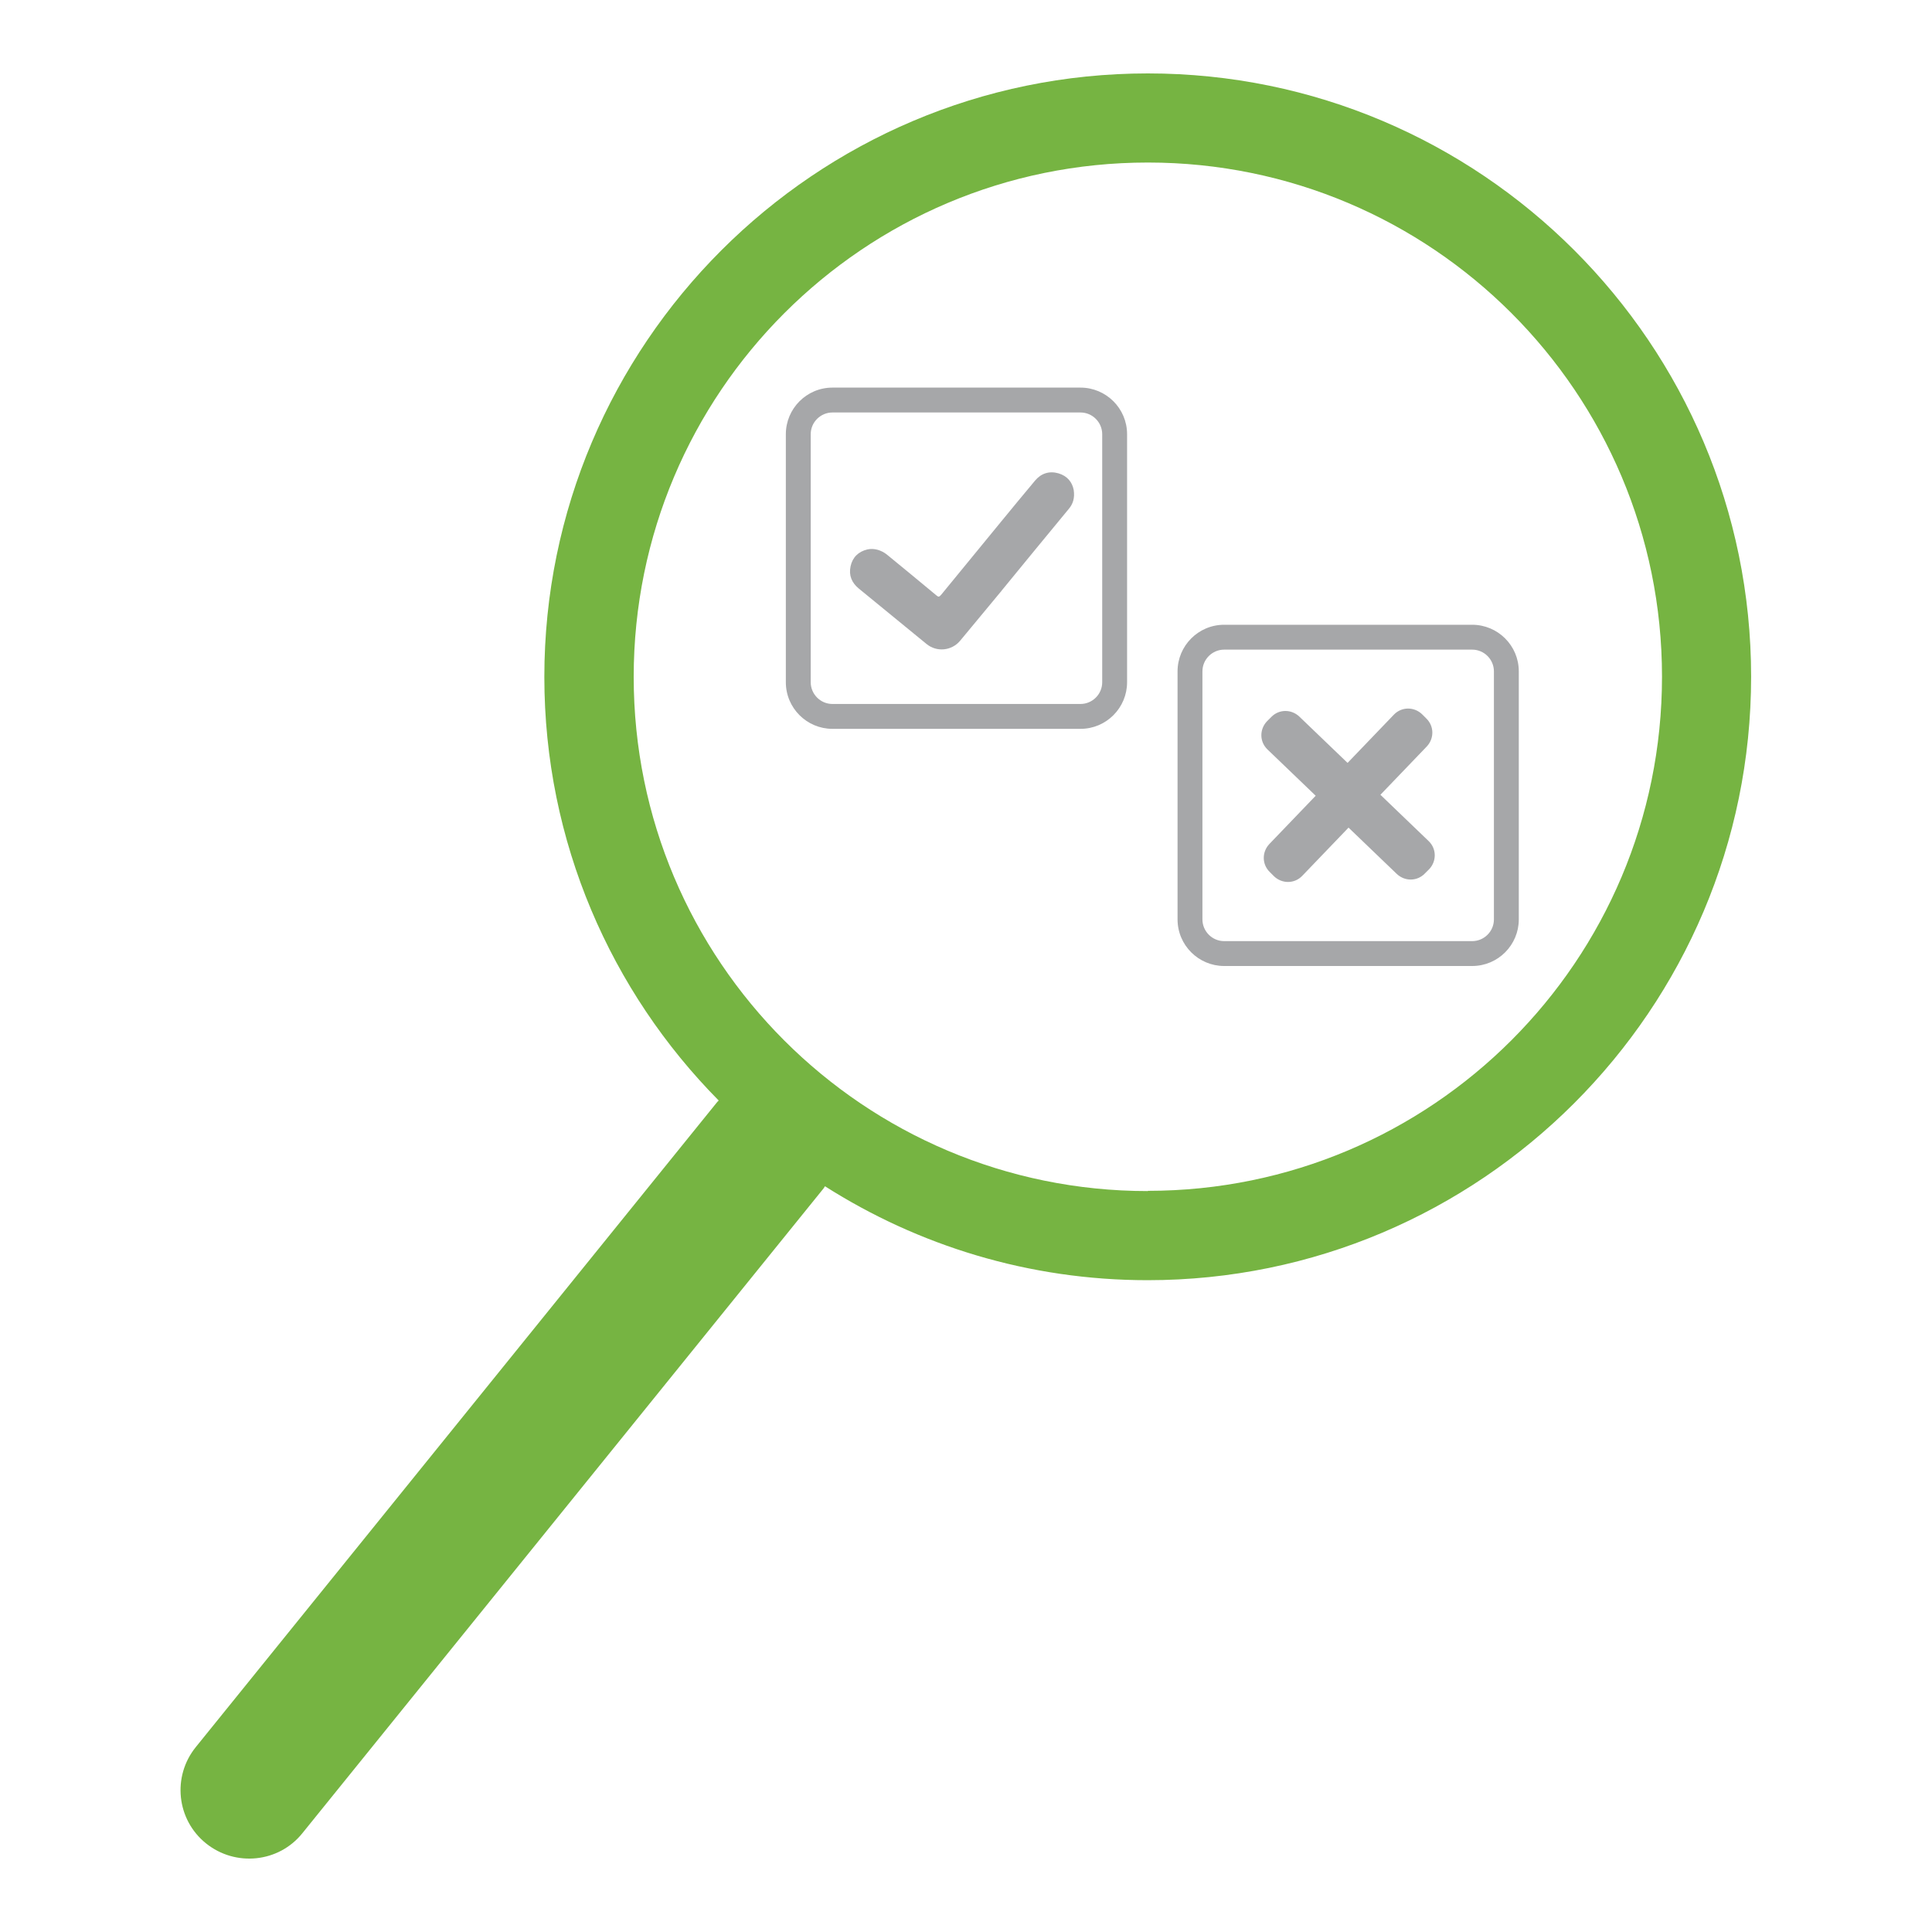
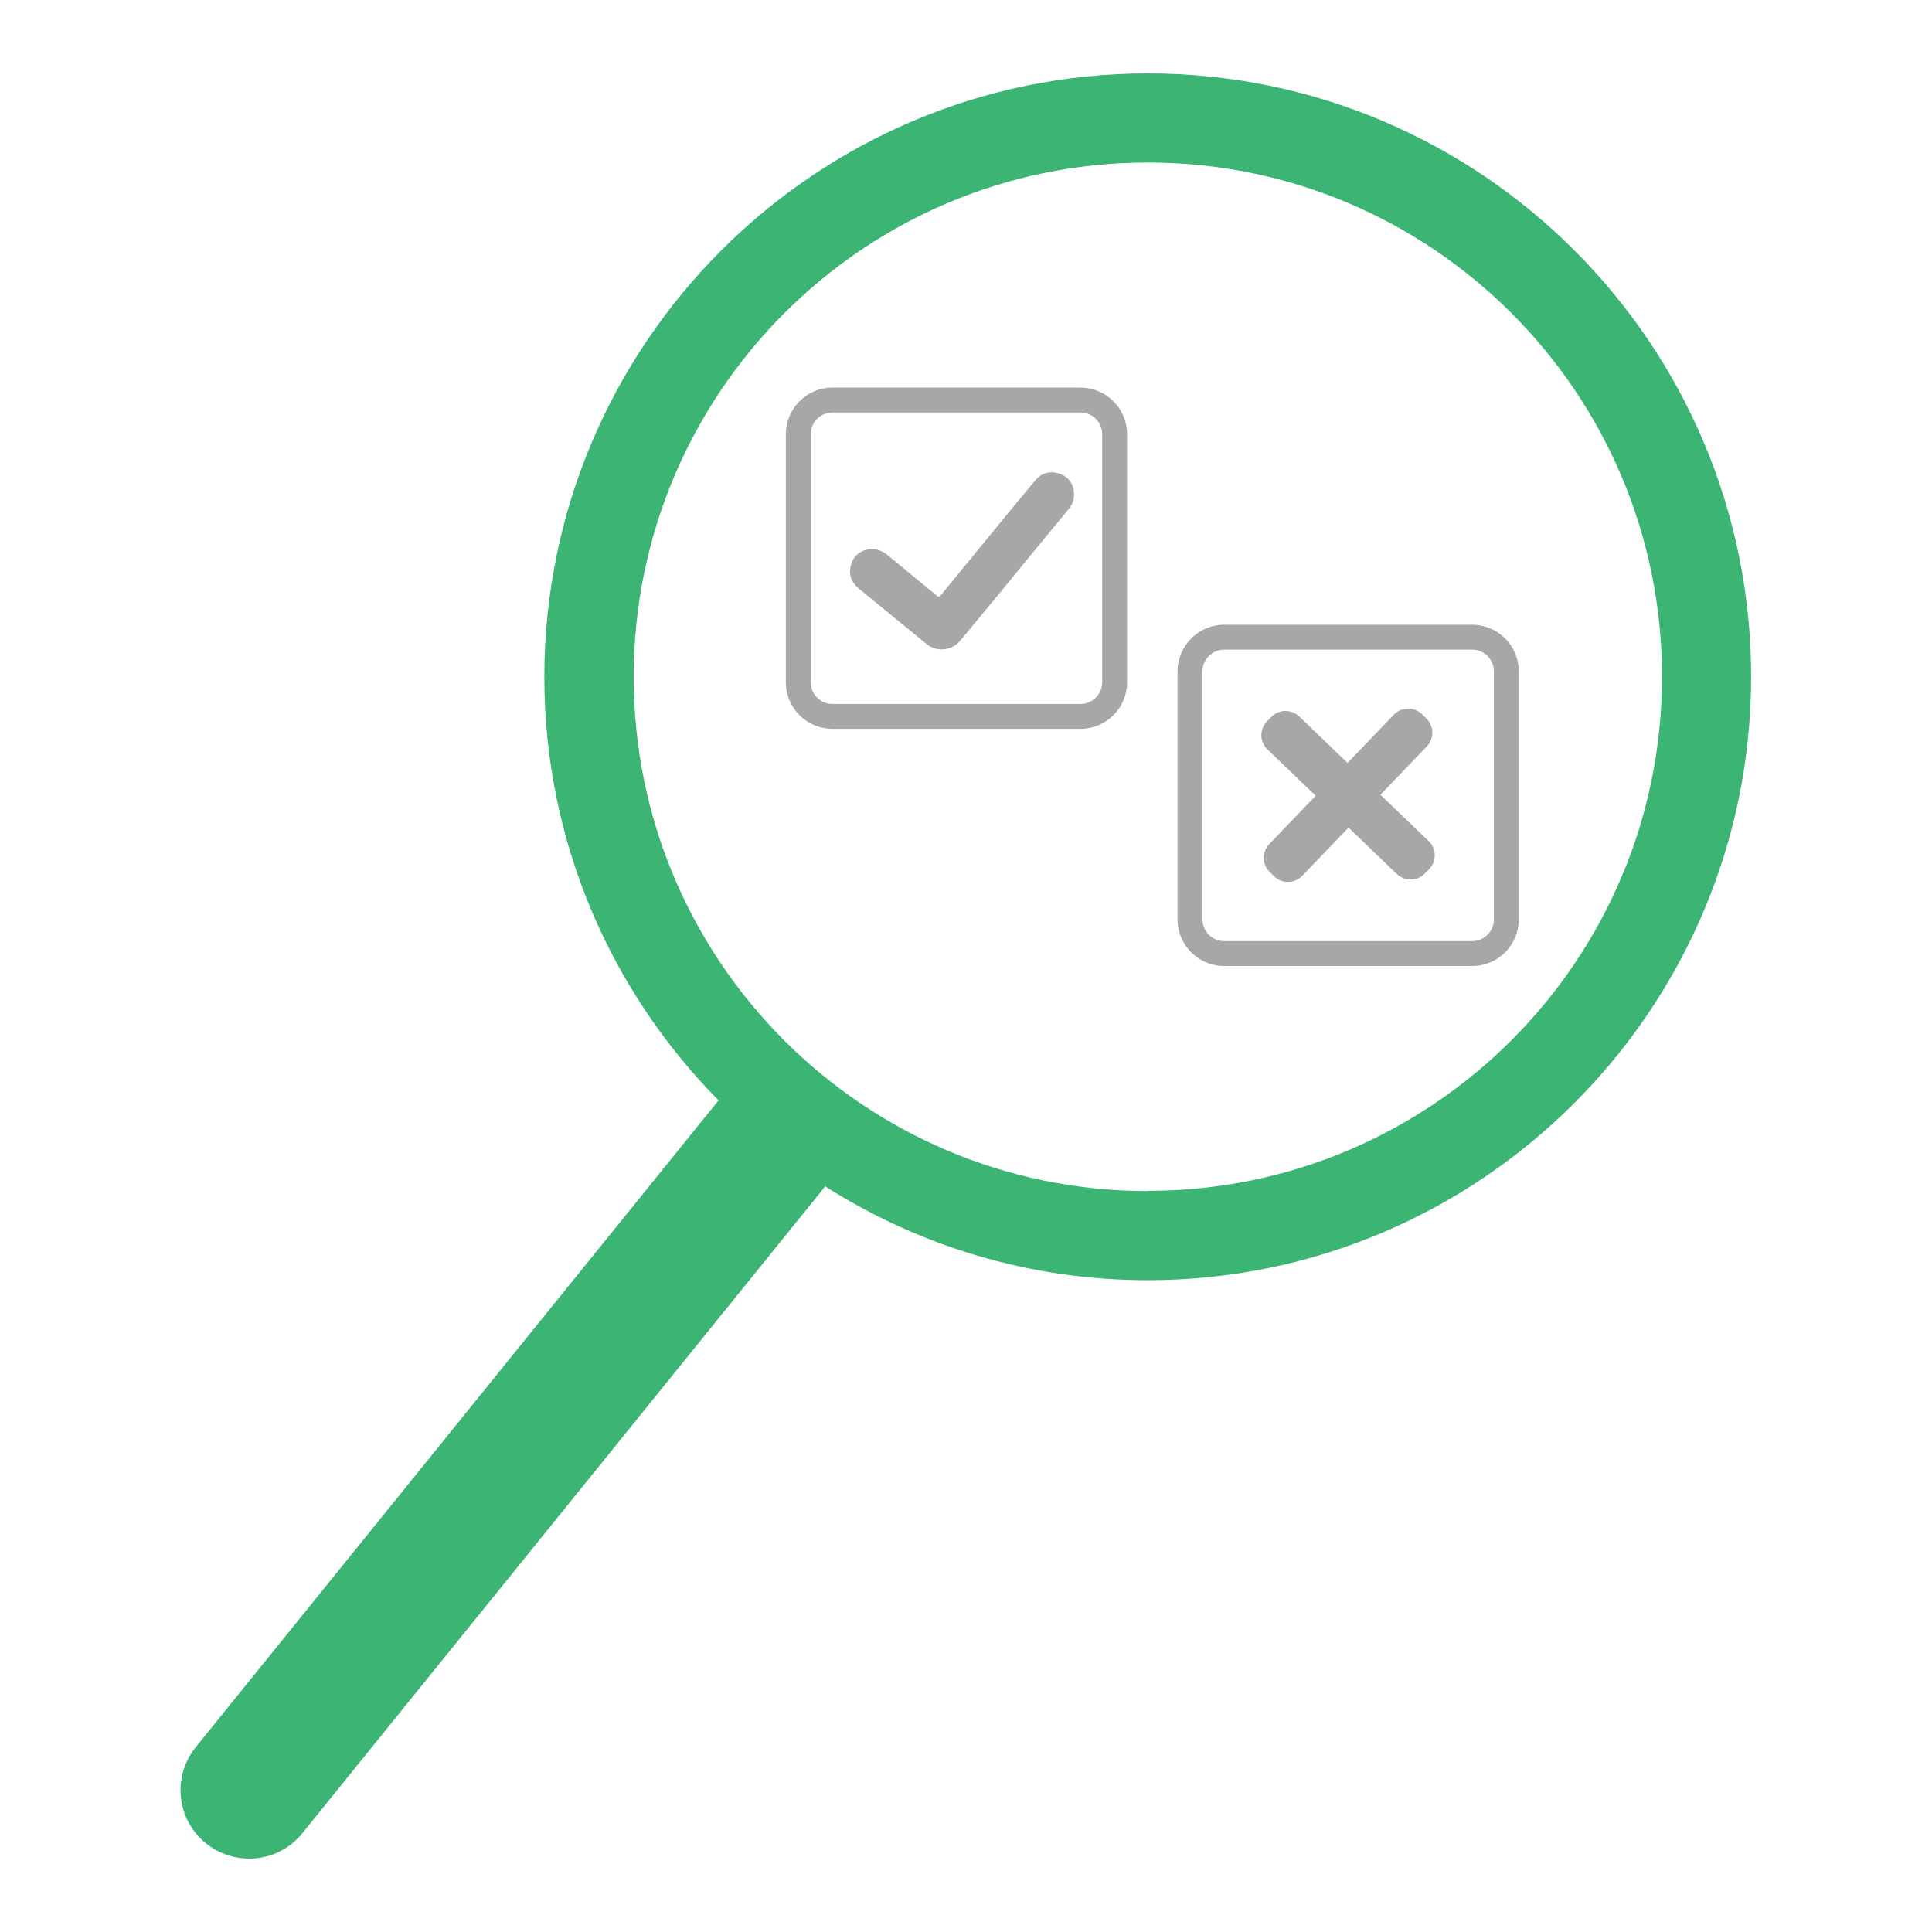
<svg xmlns="http://www.w3.org/2000/svg" id="Calque_2" viewBox="0 0 80 80">
  <defs>
    <style>
      .cls-1 {
        fill: none;
      }

      .cls-2 {
-         fill: #76b442;
+         fill: #3BB474;
      }

      .cls-3 {
        fill: #a6a7a9;
      }
    </style>
  </defs>
  <g id="OC-Logo">
    <rect class="cls-1" width="80" height="80" />
    <path id="magnifying-glass" class="cls-2" d="M47.53,3.04c-13.78,0-24.99,11.21-24.99,24.99,0,6.83,2.76,13.03,7.22,17.54-.02.02-.04.04-.06.06l-21.59,26.71c-.99,1.22-.8,3.01.42,3.99s3.01.8,3.99-.42l21.59-26.71s.03-.05.05-.08c3.87,2.46,8.45,3.89,13.36,3.89,13.78,0,24.99-11.21,24.99-24.99S61.31,3.04,47.53,3.04ZM47.53,49.32c-11.76,0-21.29-9.53-21.29-21.29S35.77,6.73,47.53,6.73s21.29,9.53,21.29,21.29-9.53,21.29-21.29,21.29Z" />
    <g>
      <path class="cls-3" d="M44.74,30.18h-10.27c-1.06,0-1.93-.86-1.93-1.93v-10.27c0-1.06.86-1.93,1.93-1.93h10.27c1.06,0,1.93.86,1.93,1.93v10.27c0,1.06-.86,1.93-1.93,1.93ZM34.47,17.08c-.49,0-.9.4-.9.9v10.27c0,.49.4.9.9.9h10.27c.49,0,.9-.4.9-.9v-10.27c0-.49-.4-.9-.9-.9h-10.27Z" />
      <path class="cls-3" d="M41.44,24.5c.93-1.14,1.87-2.28,2.81-3.42.18-.21.26-.46.21-.79-.06-.32-.26-.58-.63-.69-.38-.11-.72,0-.97.3-.47.56-.93,1.12-1.39,1.68-.83,1.02-1.67,2.03-2.5,3.05-.08.09-.11.1-.2.02-.68-.57-1.37-1.13-2.05-1.69-.23-.18-.52-.27-.8-.21-.38.09-.62.33-.7.7-.08.38.05.68.34.92l2.81,2.3c.42.34,1.03.28,1.38-.13l1.7-2.05v.02Z" />
    </g>
    <g>
      <path class="cls-3" d="M60.96,40h-10.27c-1.06,0-1.93-.86-1.93-1.93v-10.27c0-1.06.86-1.93,1.93-1.93h10.27c1.06,0,1.93.86,1.93,1.93v10.27c0,1.06-.86,1.93-1.93,1.93ZM50.69,26.9c-.49,0-.9.4-.9.9v10.27c0,.49.4.9.9.9h10.27c.49,0,.9-.4.9-.9v-10.27c0-.49-.4-.9-.9-.9h-10.27Z" />
      <path class="cls-3" d="M59.16,34.83l-2-1.92,1.92-2c.31-.33.31-.84-.02-1.16l-.18-.18c-.33-.31-.84-.31-1.16.02l-1.92,2-2-1.92c-.33-.31-.84-.31-1.16.02l-.18.18c-.31.33-.31.84.02,1.16l2,1.92-1.92,2c-.31.33-.31.84.02,1.16l.18.18c.33.31.84.31,1.16-.02l1.92-2,2,1.92c.33.31.84.31,1.16-.02l.18-.18c.31-.33.31-.84-.02-1.16Z" />
    </g>
  </g>
</svg>
